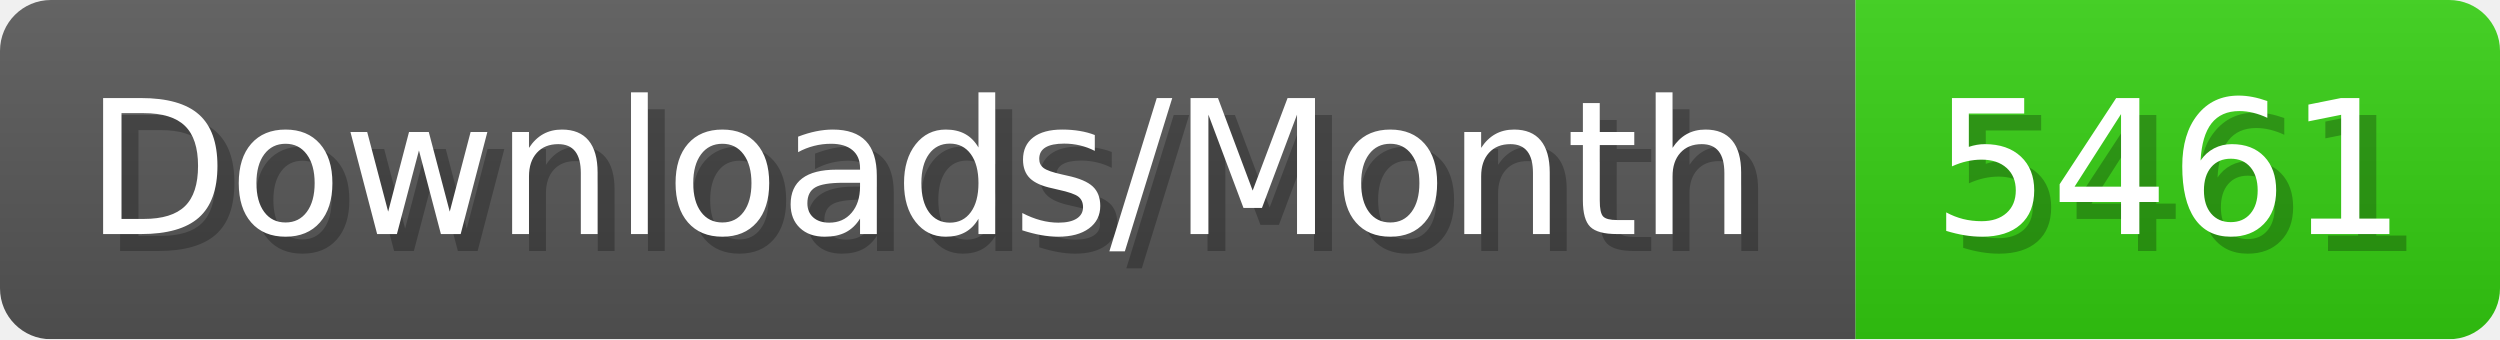
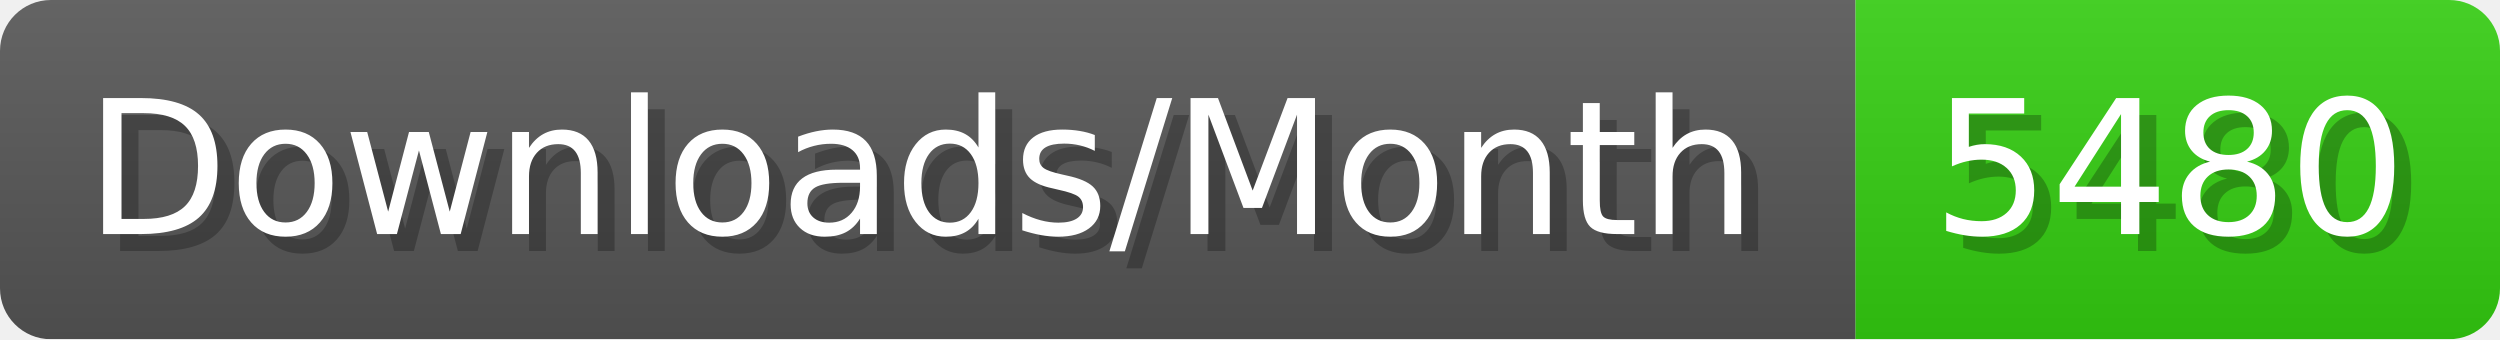
- <svg xmlns="http://www.w3.org/2000/svg" width="147.4" height="20" viewBox="0 0 1474 200" role="img" aria-label="Downloads/Month: 5461">
+ <svg xmlns="http://www.w3.org/2000/svg" width="147.4" height="20" viewBox="0 0 1474 200" role="img" aria-label="Downloads/Month: 5480">
  <linearGradient id="YlXUI" x2="0" y2="100%">
    <stop offset="0" stop-opacity=".1" stop-color="#EEE" />
    <stop offset="1" stop-opacity=".1" />
  </linearGradient>
  <mask id="JHhop">
    <rect width="1474" height="200" rx="30" fill="#FFF" />
  </mask>
  <g mask="url(#JHhop)">
    <rect width="1094" height="200" fill="#555" />
    <rect width="380" height="200" fill="#3C1" x="1094" />
    <rect width="1474" height="200" fill="url(#YlXUI)" />
  </g>
  <g aria-hidden="true" fill="#fff" text-anchor="start" font-family="Verdana,DejaVu Sans,sans-serif" font-size="110">
    <text x="60" y="148" textLength="994" fill="#000" opacity="0.25">Downloads/Month</text>
    <text x="50" y="138" textLength="994">Downloads/Month</text>
-     <text x="1149" y="148" textLength="280" fill="#000" opacity="0.25">5461</text>
-     <text x="1139" y="138" textLength="280">5461</text>
+     <text x="1149" y="148" textLength="280" fill="#000" opacity="0.25">5480</text>
+     <text x="1139" y="138" textLength="280">5480</text>
  </g>
</svg>
